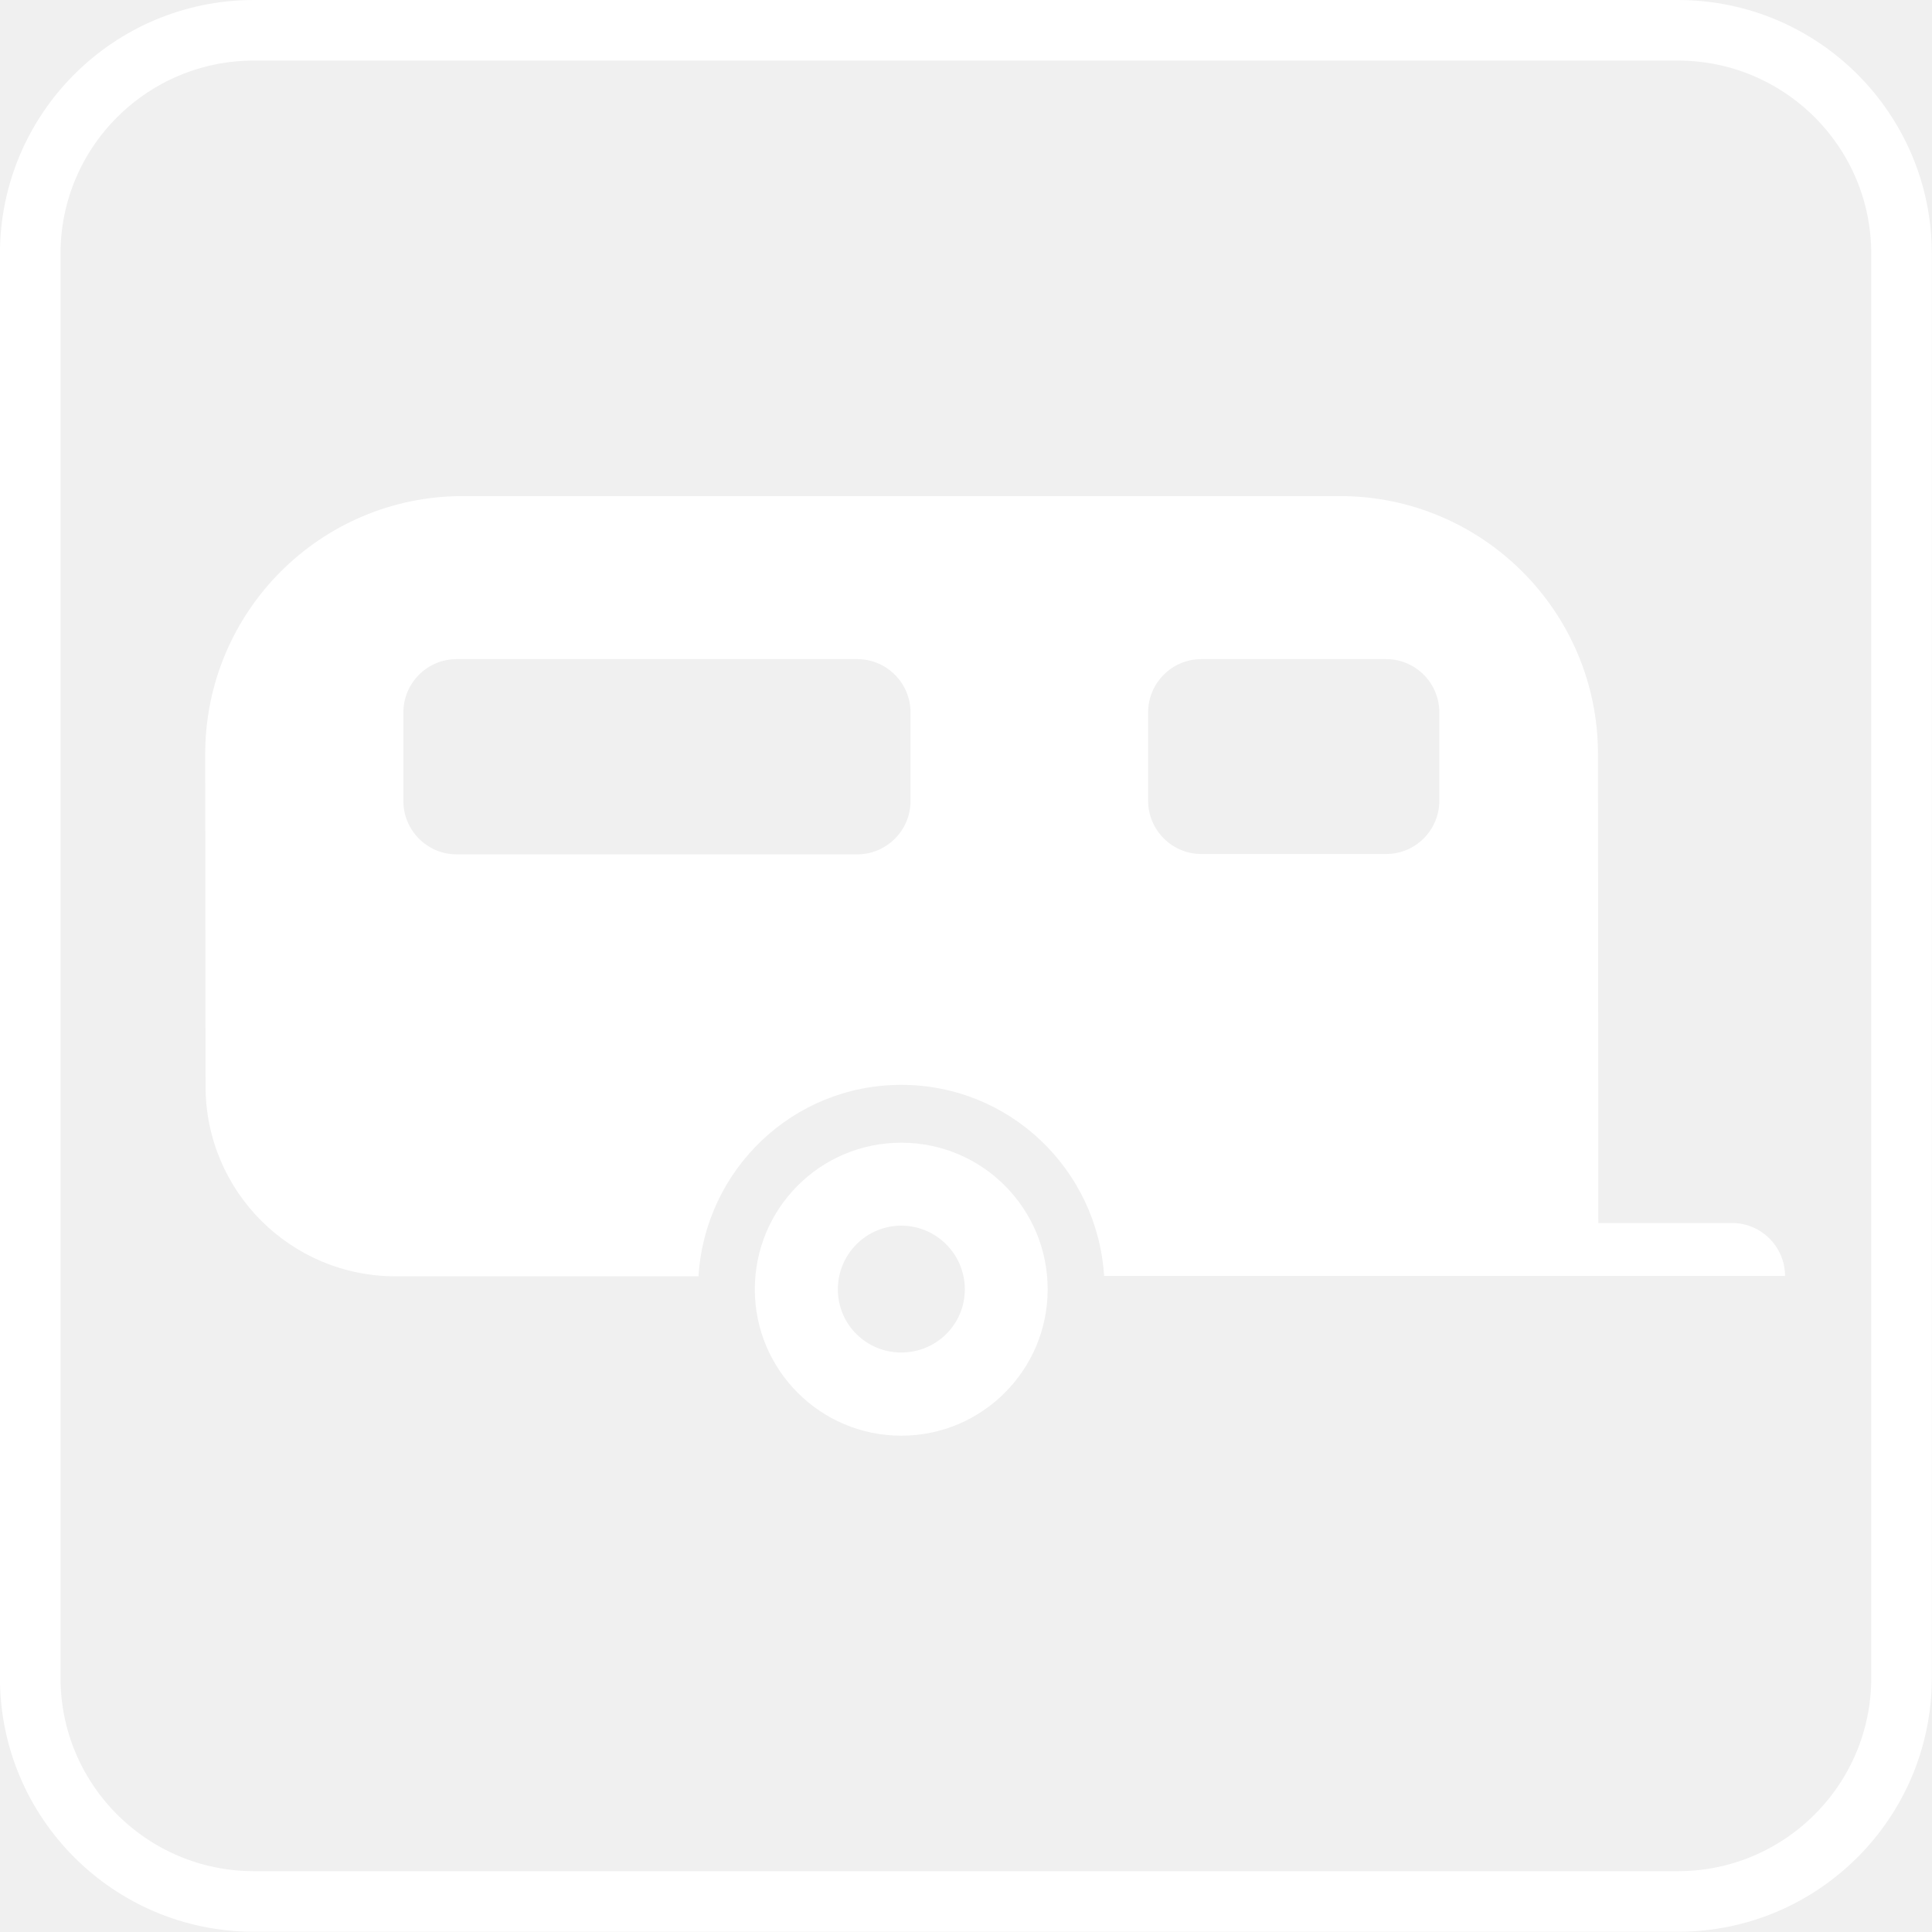
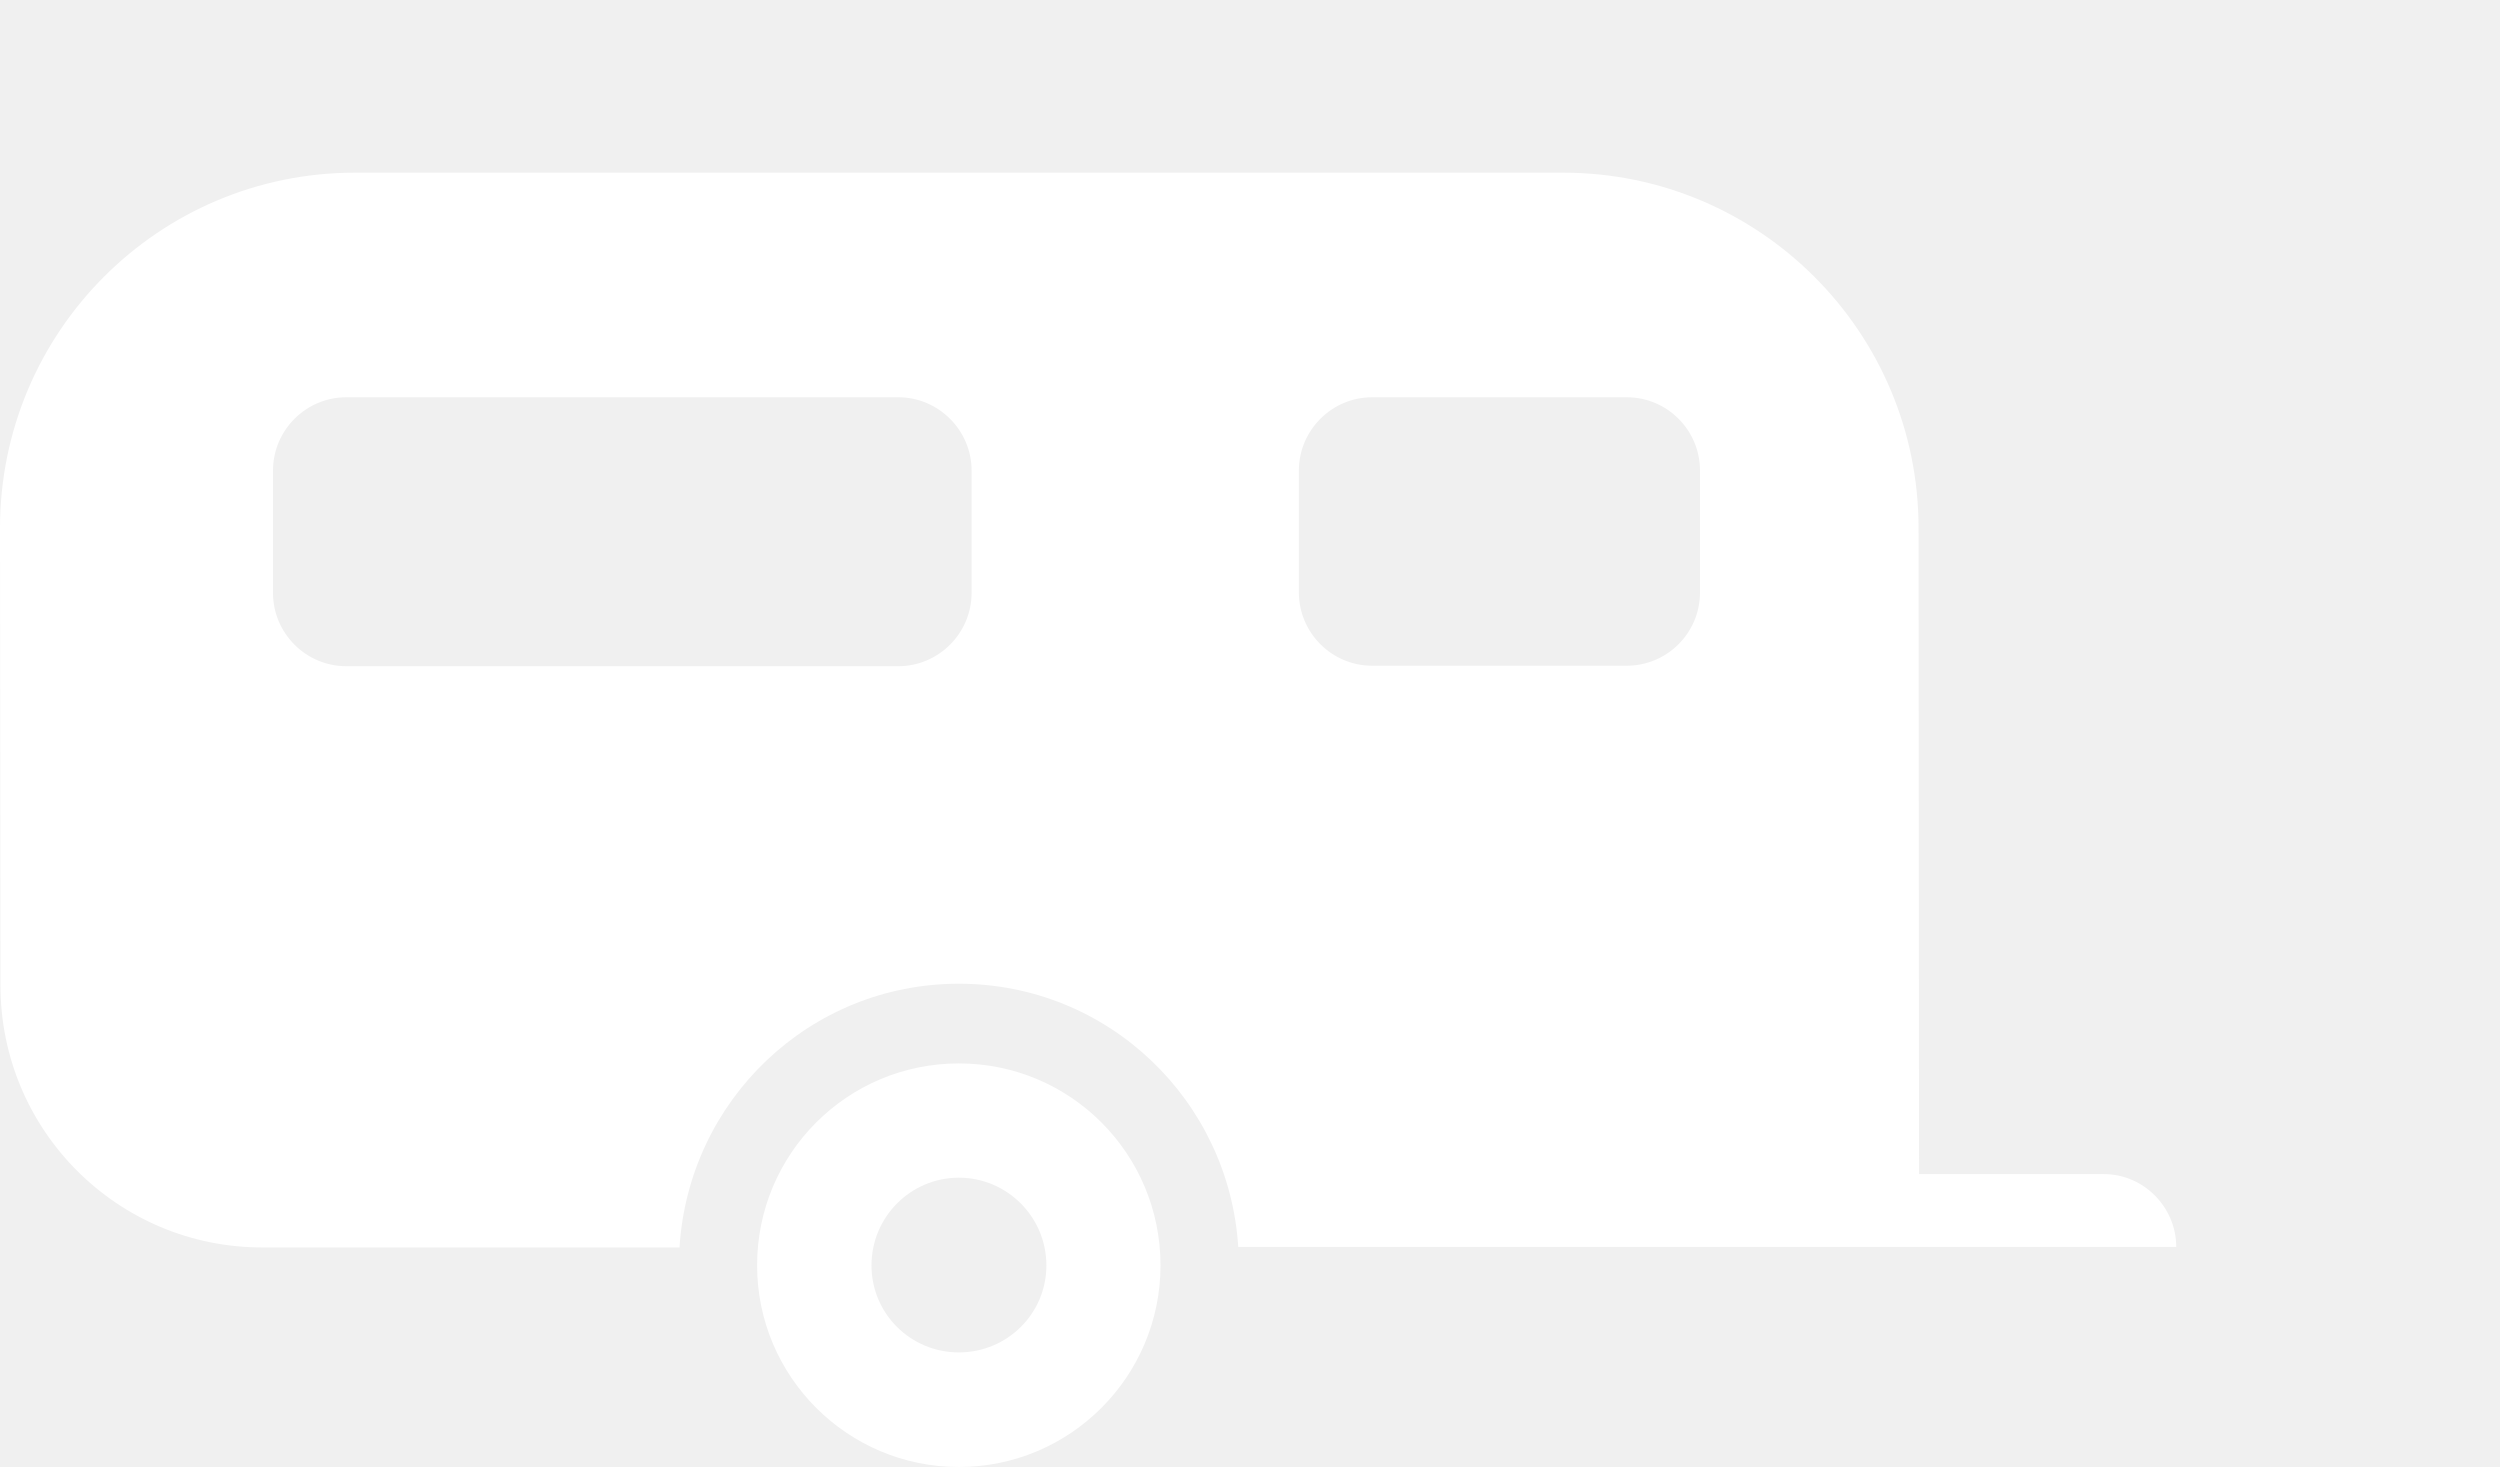
- <svg xmlns="http://www.w3.org/2000/svg" version="1.1" id="Layer_1" x="0px" y="0px" width="123.302" height="123.272" viewBox="-0.258 -0.548 123.302 123.272" xml:space="preserve">
+ <svg xmlns="http://www.w3.org/2000/svg" version="1.1" id="Layer_1" x="0px" y="0px" width="115.827" height="67.967" viewBox="-0.258 -0.548 115.827 67.967" xml:space="preserve">
  <defs id="defs15">
	
	
	
	
</defs>
-   <path id="path5" d="m 106.82,120.806 c 7.884,0 14.28,-6.388 14.28,-14.273 V 15.65 c 0,-7.884 -6.396,-14.265 -14.28,-14.265 H 15.951 c -7.884,0 -14.28,6.382 -14.28,14.265 v 90.883 c 0,7.884 6.396,14.273 14.28,14.273 h 90.868 z" style="fill:none;stroke:#ffffff;stroke-width:3.866;stroke-miterlimit:4;stroke-opacity:1;stroke-dasharray:none" />
-   <g id="g3766" transform="matrix(0.9666027,0,0,0.9666027,1.819855,-0.2157325)" style="fill:#ffffff;fill-opacity:1">
+   <g id="g3766" transform="matrix(0.9666027,0,0,0.9666027,-11.27631,-23.87559)" style="fill:#ffffff;fill-opacity:1">
    <path d="m 43.969,83.926 h -20 c -6.93,0 -12.547,-5.609 -12.547,-12.555 L 11.399,49.449 c 0,-9.414 7.617,-17.039 17.016,-17.039 H 86.32 c 9.398,0 17.039,7.625 17.039,17.039 l 0.023,30.961 h 8.859 c 1.906,0 3.469,1.586 3.469,3.492 H 70.75 C 70.305,76.871 64.508,71.285 57.359,71.285 c -7.156,0 -12.953,5.586 -13.39,12.641 z M 89.367,56.043 c 1.953,0 3.516,-1.586 3.516,-3.516 v -5.836 c 0,-1.93 -1.562,-3.516 -3.516,-3.516 H 77.172 c -1.945,0 -3.516,1.586 -3.516,3.516 v 5.836 c 0,1.93 1.57,3.516 3.516,3.516 h 12.195 z m -34.914,0.023 c 1.938,0 3.516,-1.586 3.516,-3.516 v -5.859 c 0,-1.93 -1.578,-3.516 -3.516,-3.516 H 28 c -1.945,0 -3.516,1.586 -3.516,3.516 v 5.859 c 0,1.93 1.57,3.516 3.516,3.516 h 26.453 z" id="path9" style="fill:#ffffff;fill-opacity:1" />
    <path d="m 47.688,84.785 c 0,-5.352 4.32,-9.68 9.672,-9.68 5.344,0 9.664,4.328 9.664,9.68 0,5.32 -4.32,9.664 -9.664,9.664 -5.352,0 -9.672,-4.344 -9.672,-9.664 z m 9.671,4.172 c 2.312,0 4.195,-1.852 4.195,-4.172 0,-2.32 -1.883,-4.203 -4.195,-4.203 -2.312,0 -4.188,1.883 -4.188,4.203 0,2.32 1.876,4.172 4.188,4.172 z" id="path11" style="fill:#ffffff;fill-opacity:1" />
  </g>
</svg>
